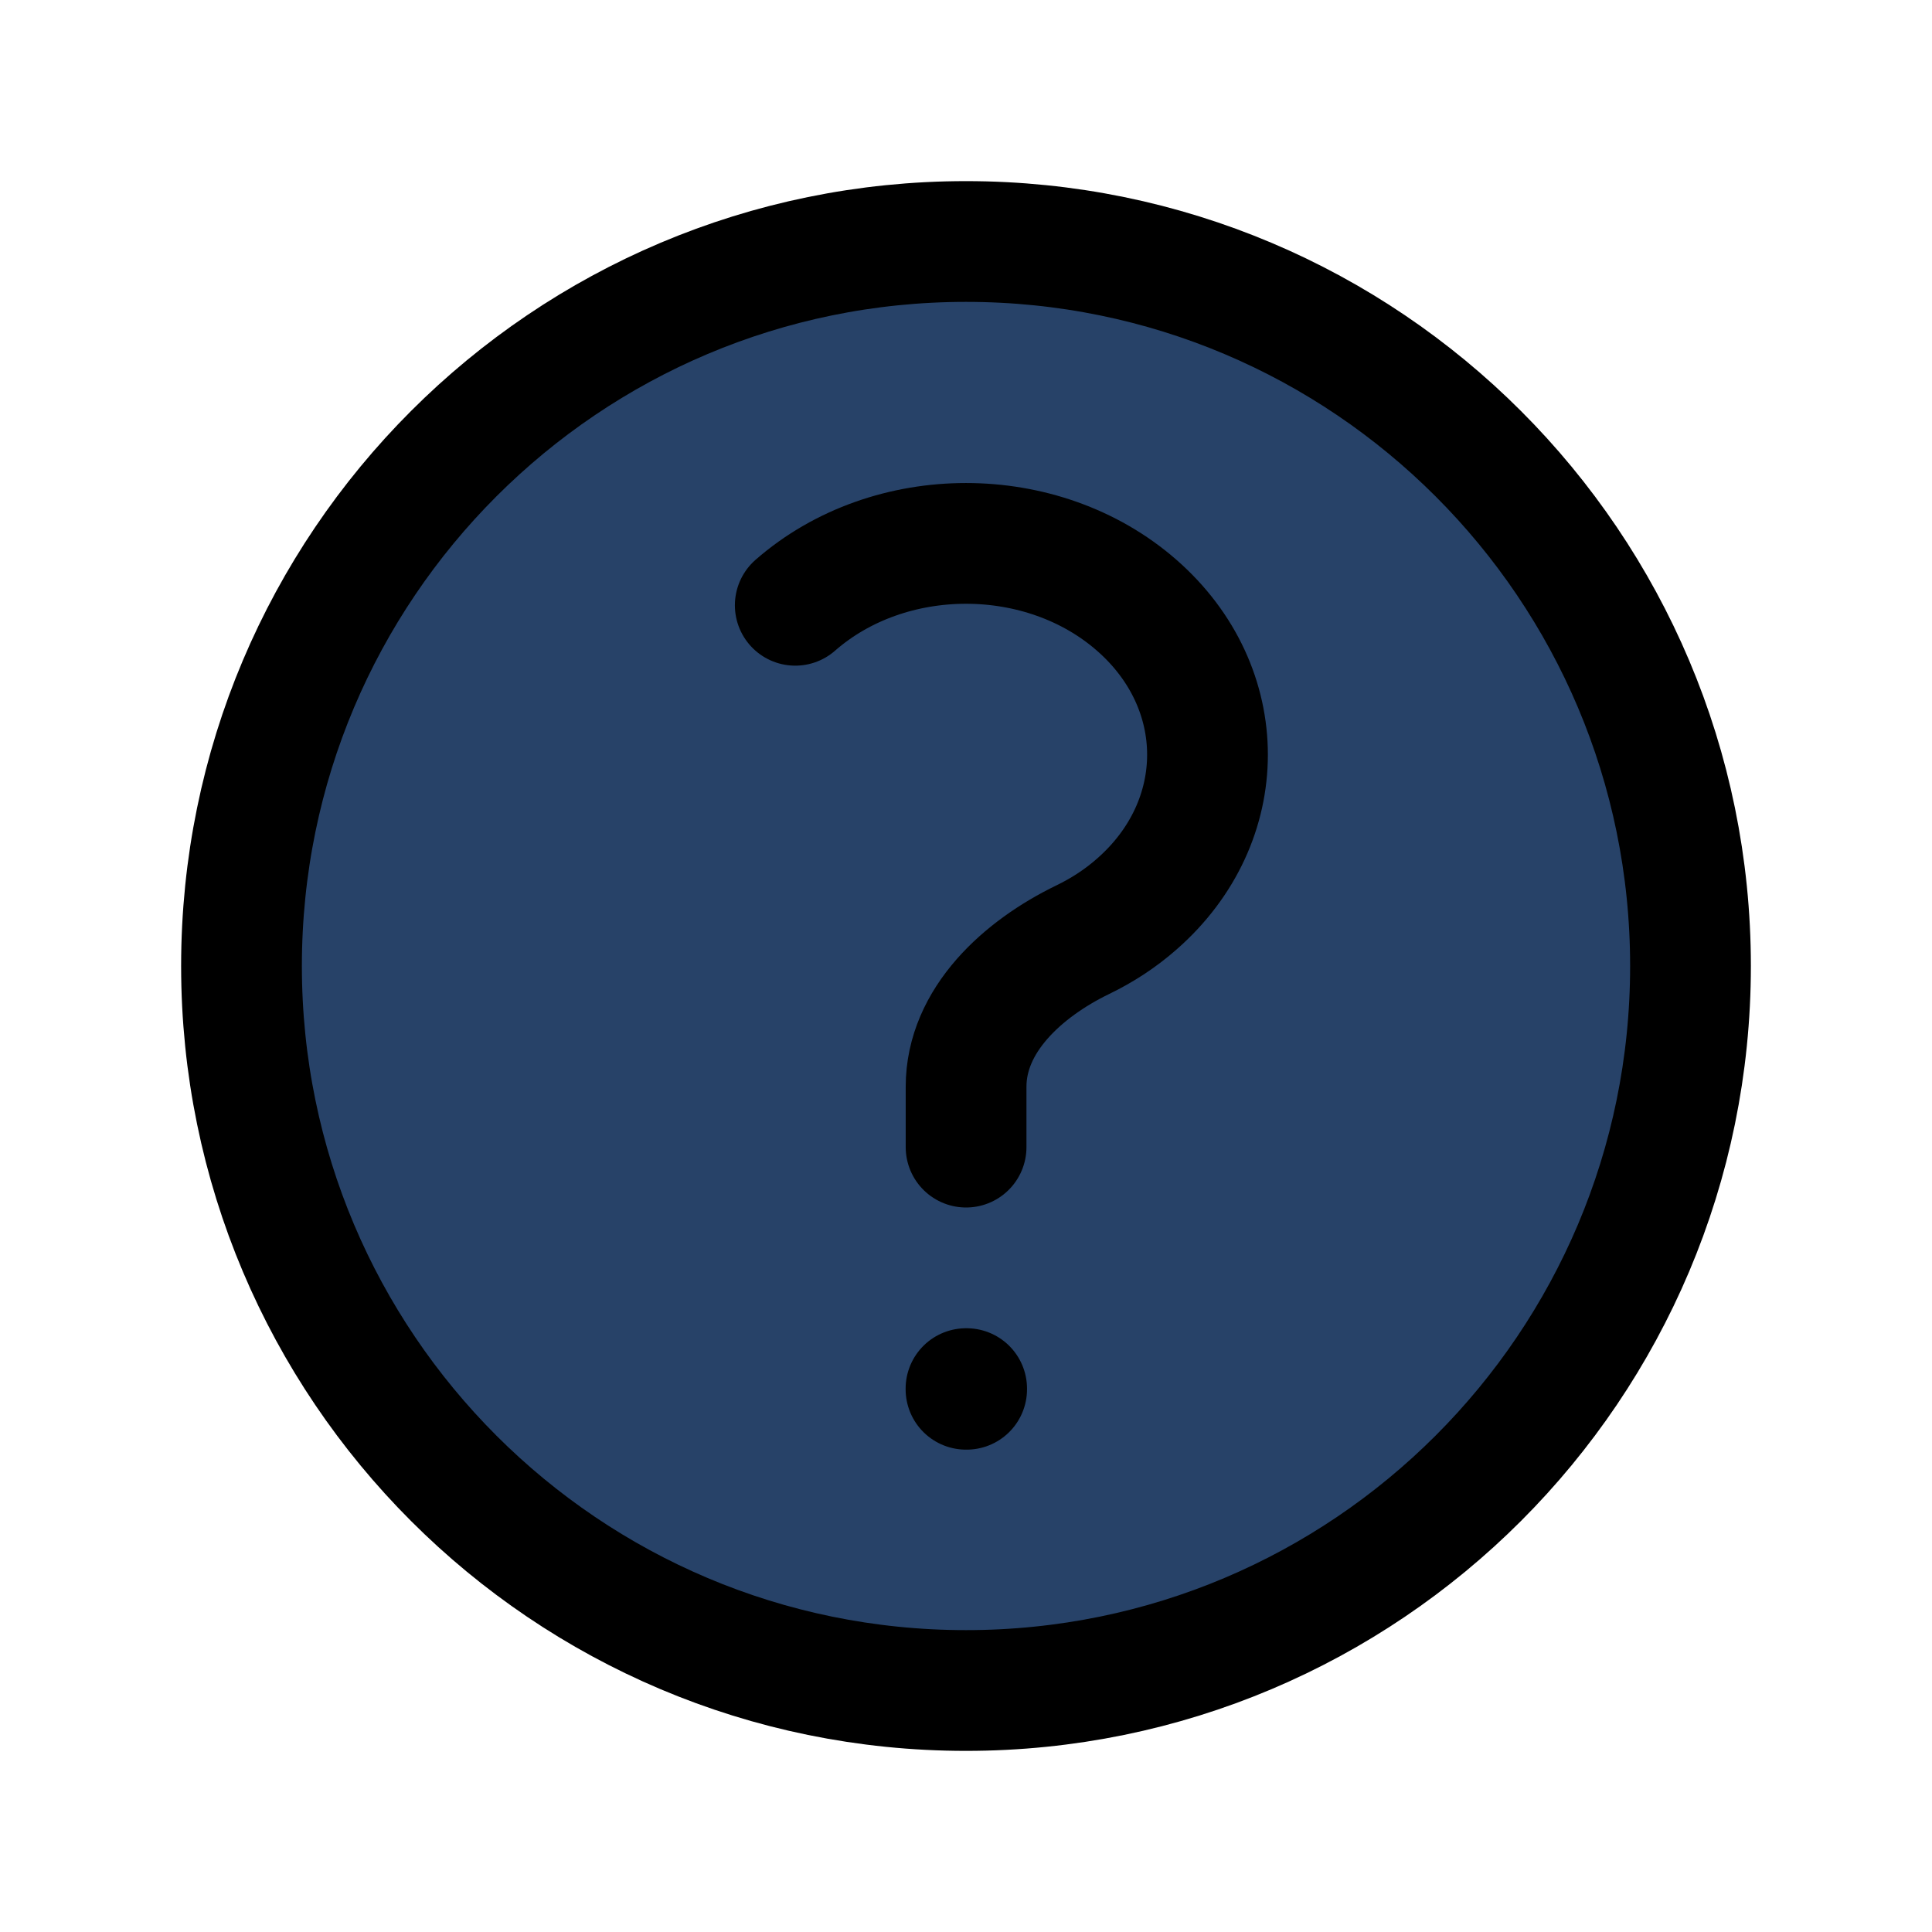
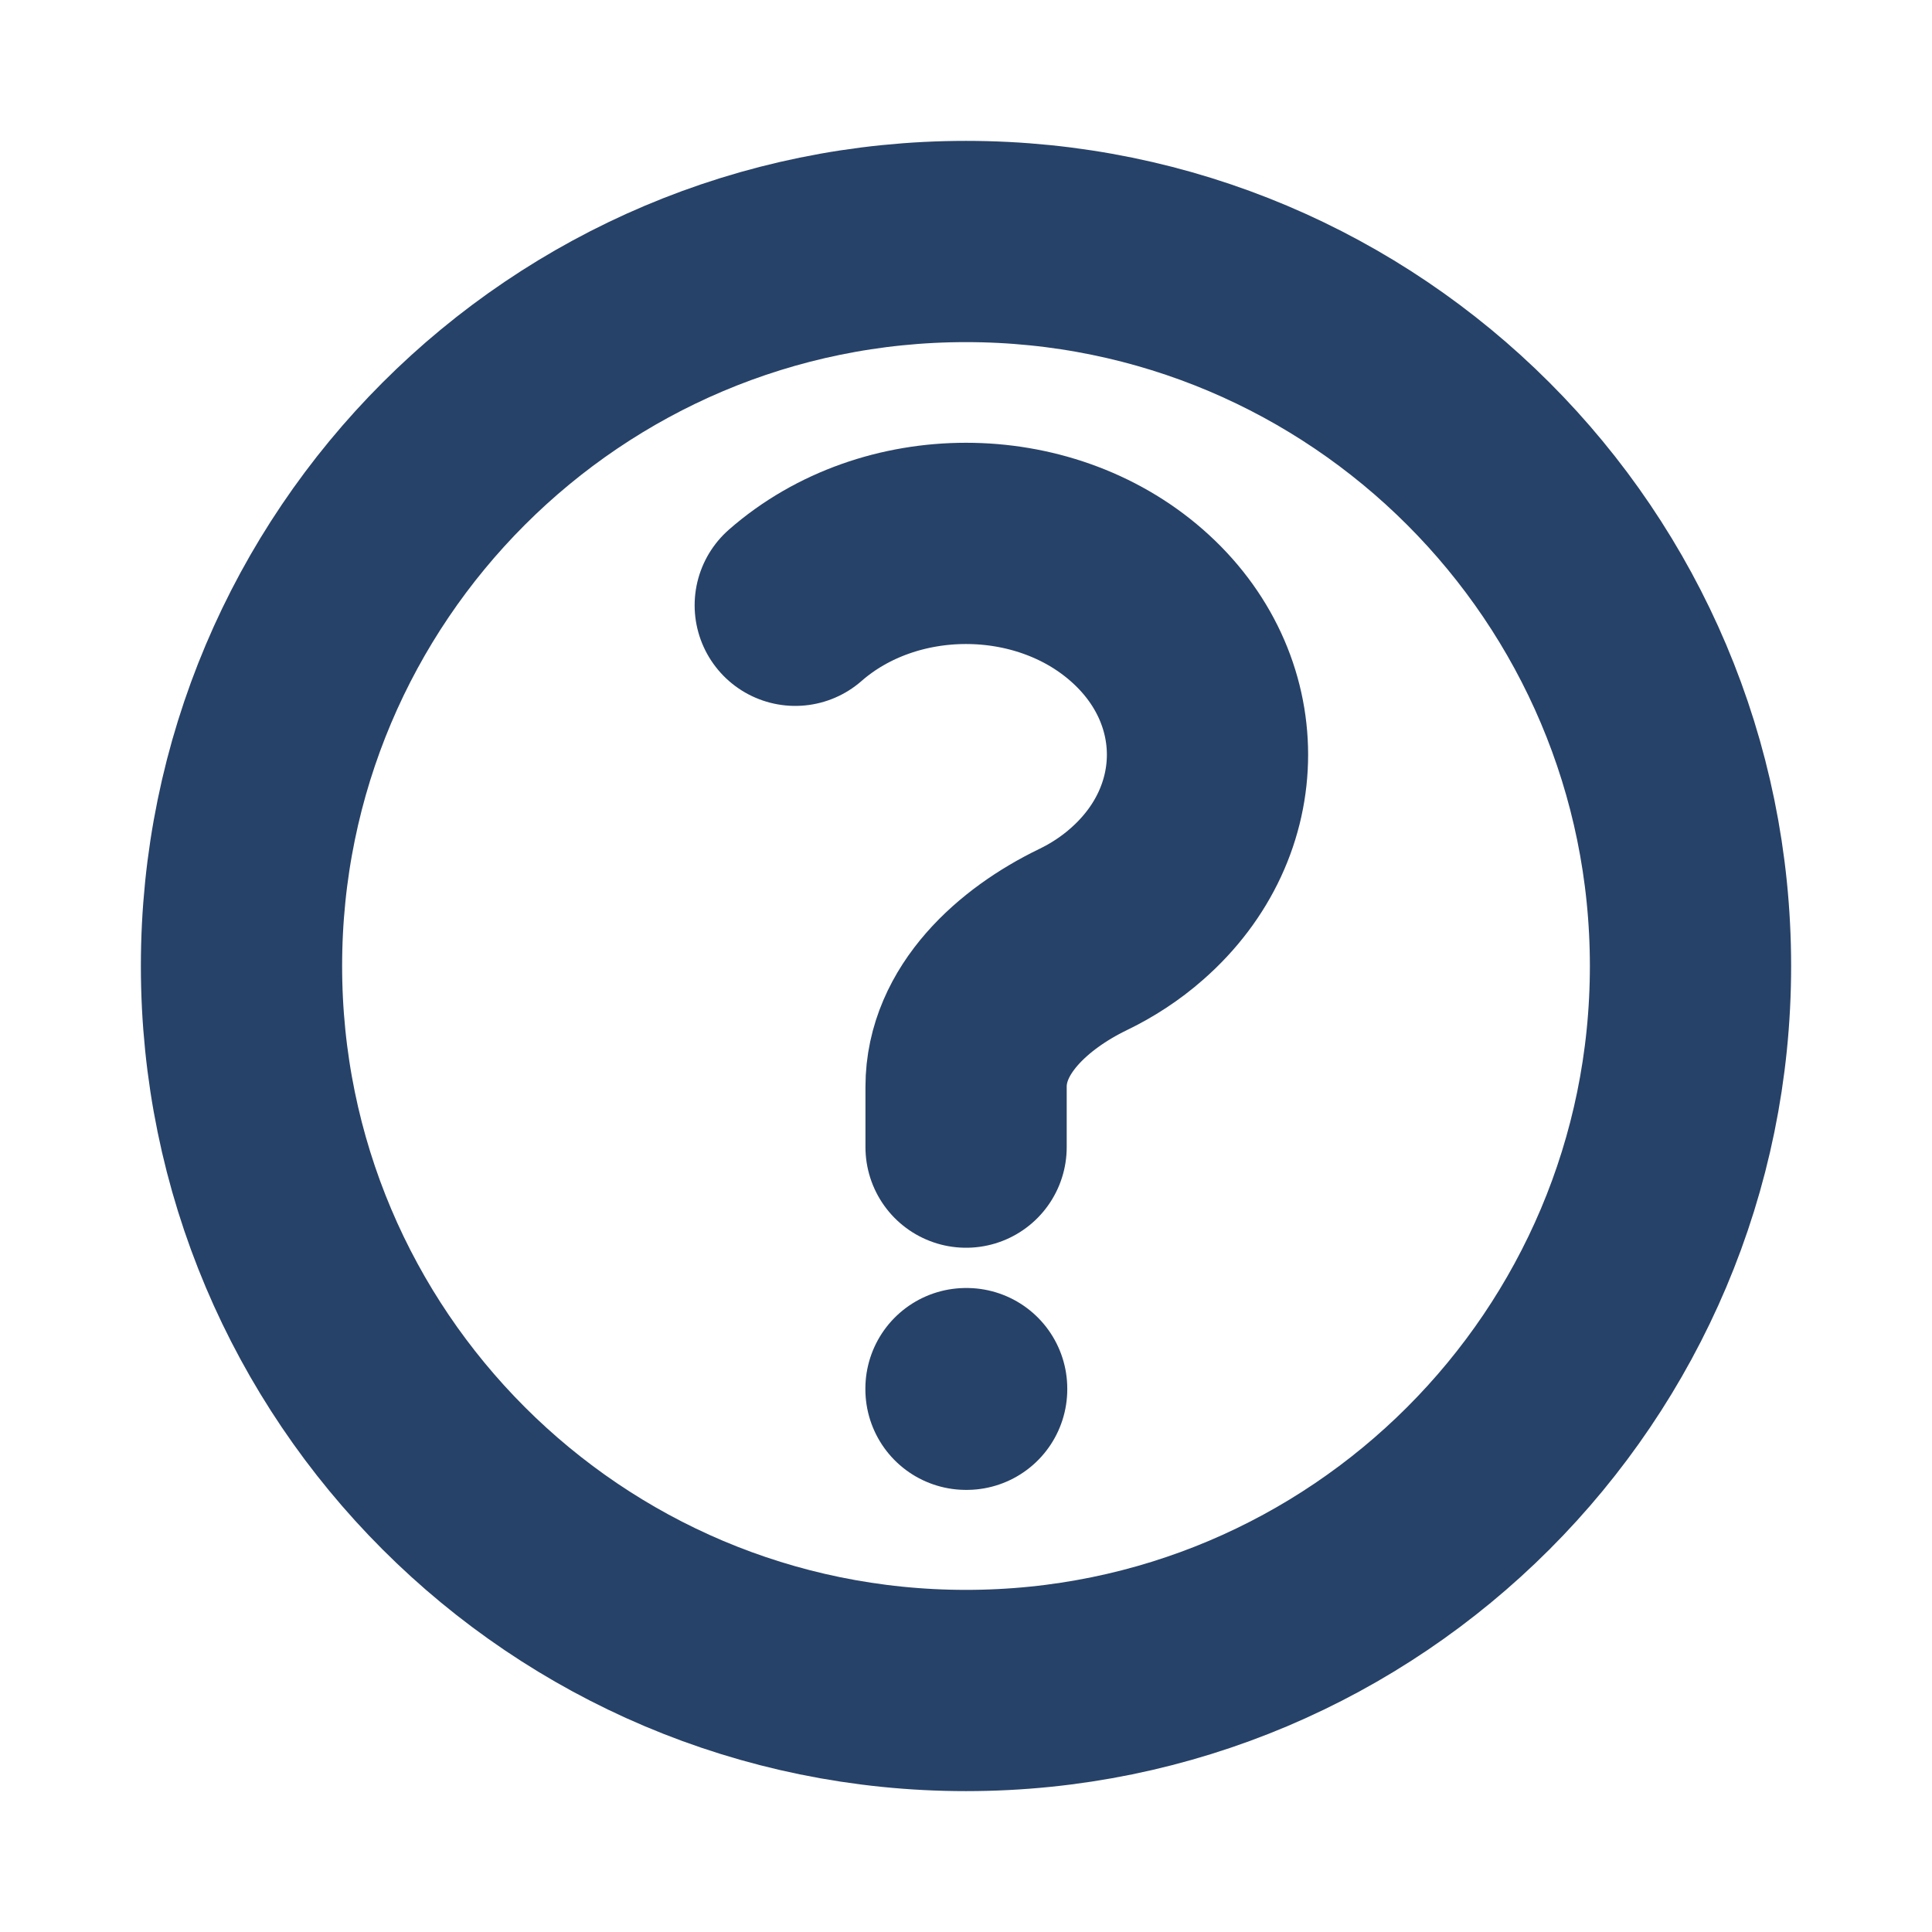
- <svg xmlns="http://www.w3.org/2000/svg" fill="#274268" viewBox="0 0 24 24" stroke-width="1.5" stroke="currentColor" class="size-6">
+ <svg xmlns="http://www.w3.org/2000/svg" fill="none" viewBox="0 0 24 24" stroke-width="2.5" stroke="#274268" class="size-6">
  <path stroke-linecap="round" stroke-linejoin="round" d="M9.879 7.519c1.171-1.025 3.071-1.025 4.242 0 1.172 1.025 1.172 2.687 0 3.712-.203.179-.43.326-.67.442-.745.361-1.45.999-1.45 1.827v.75M21 12a9 9 0 1 1-18 0 9 9 0 0 1 18 0Zm-9 5.25h.008v.008H12v-.008Z" />
</svg>
